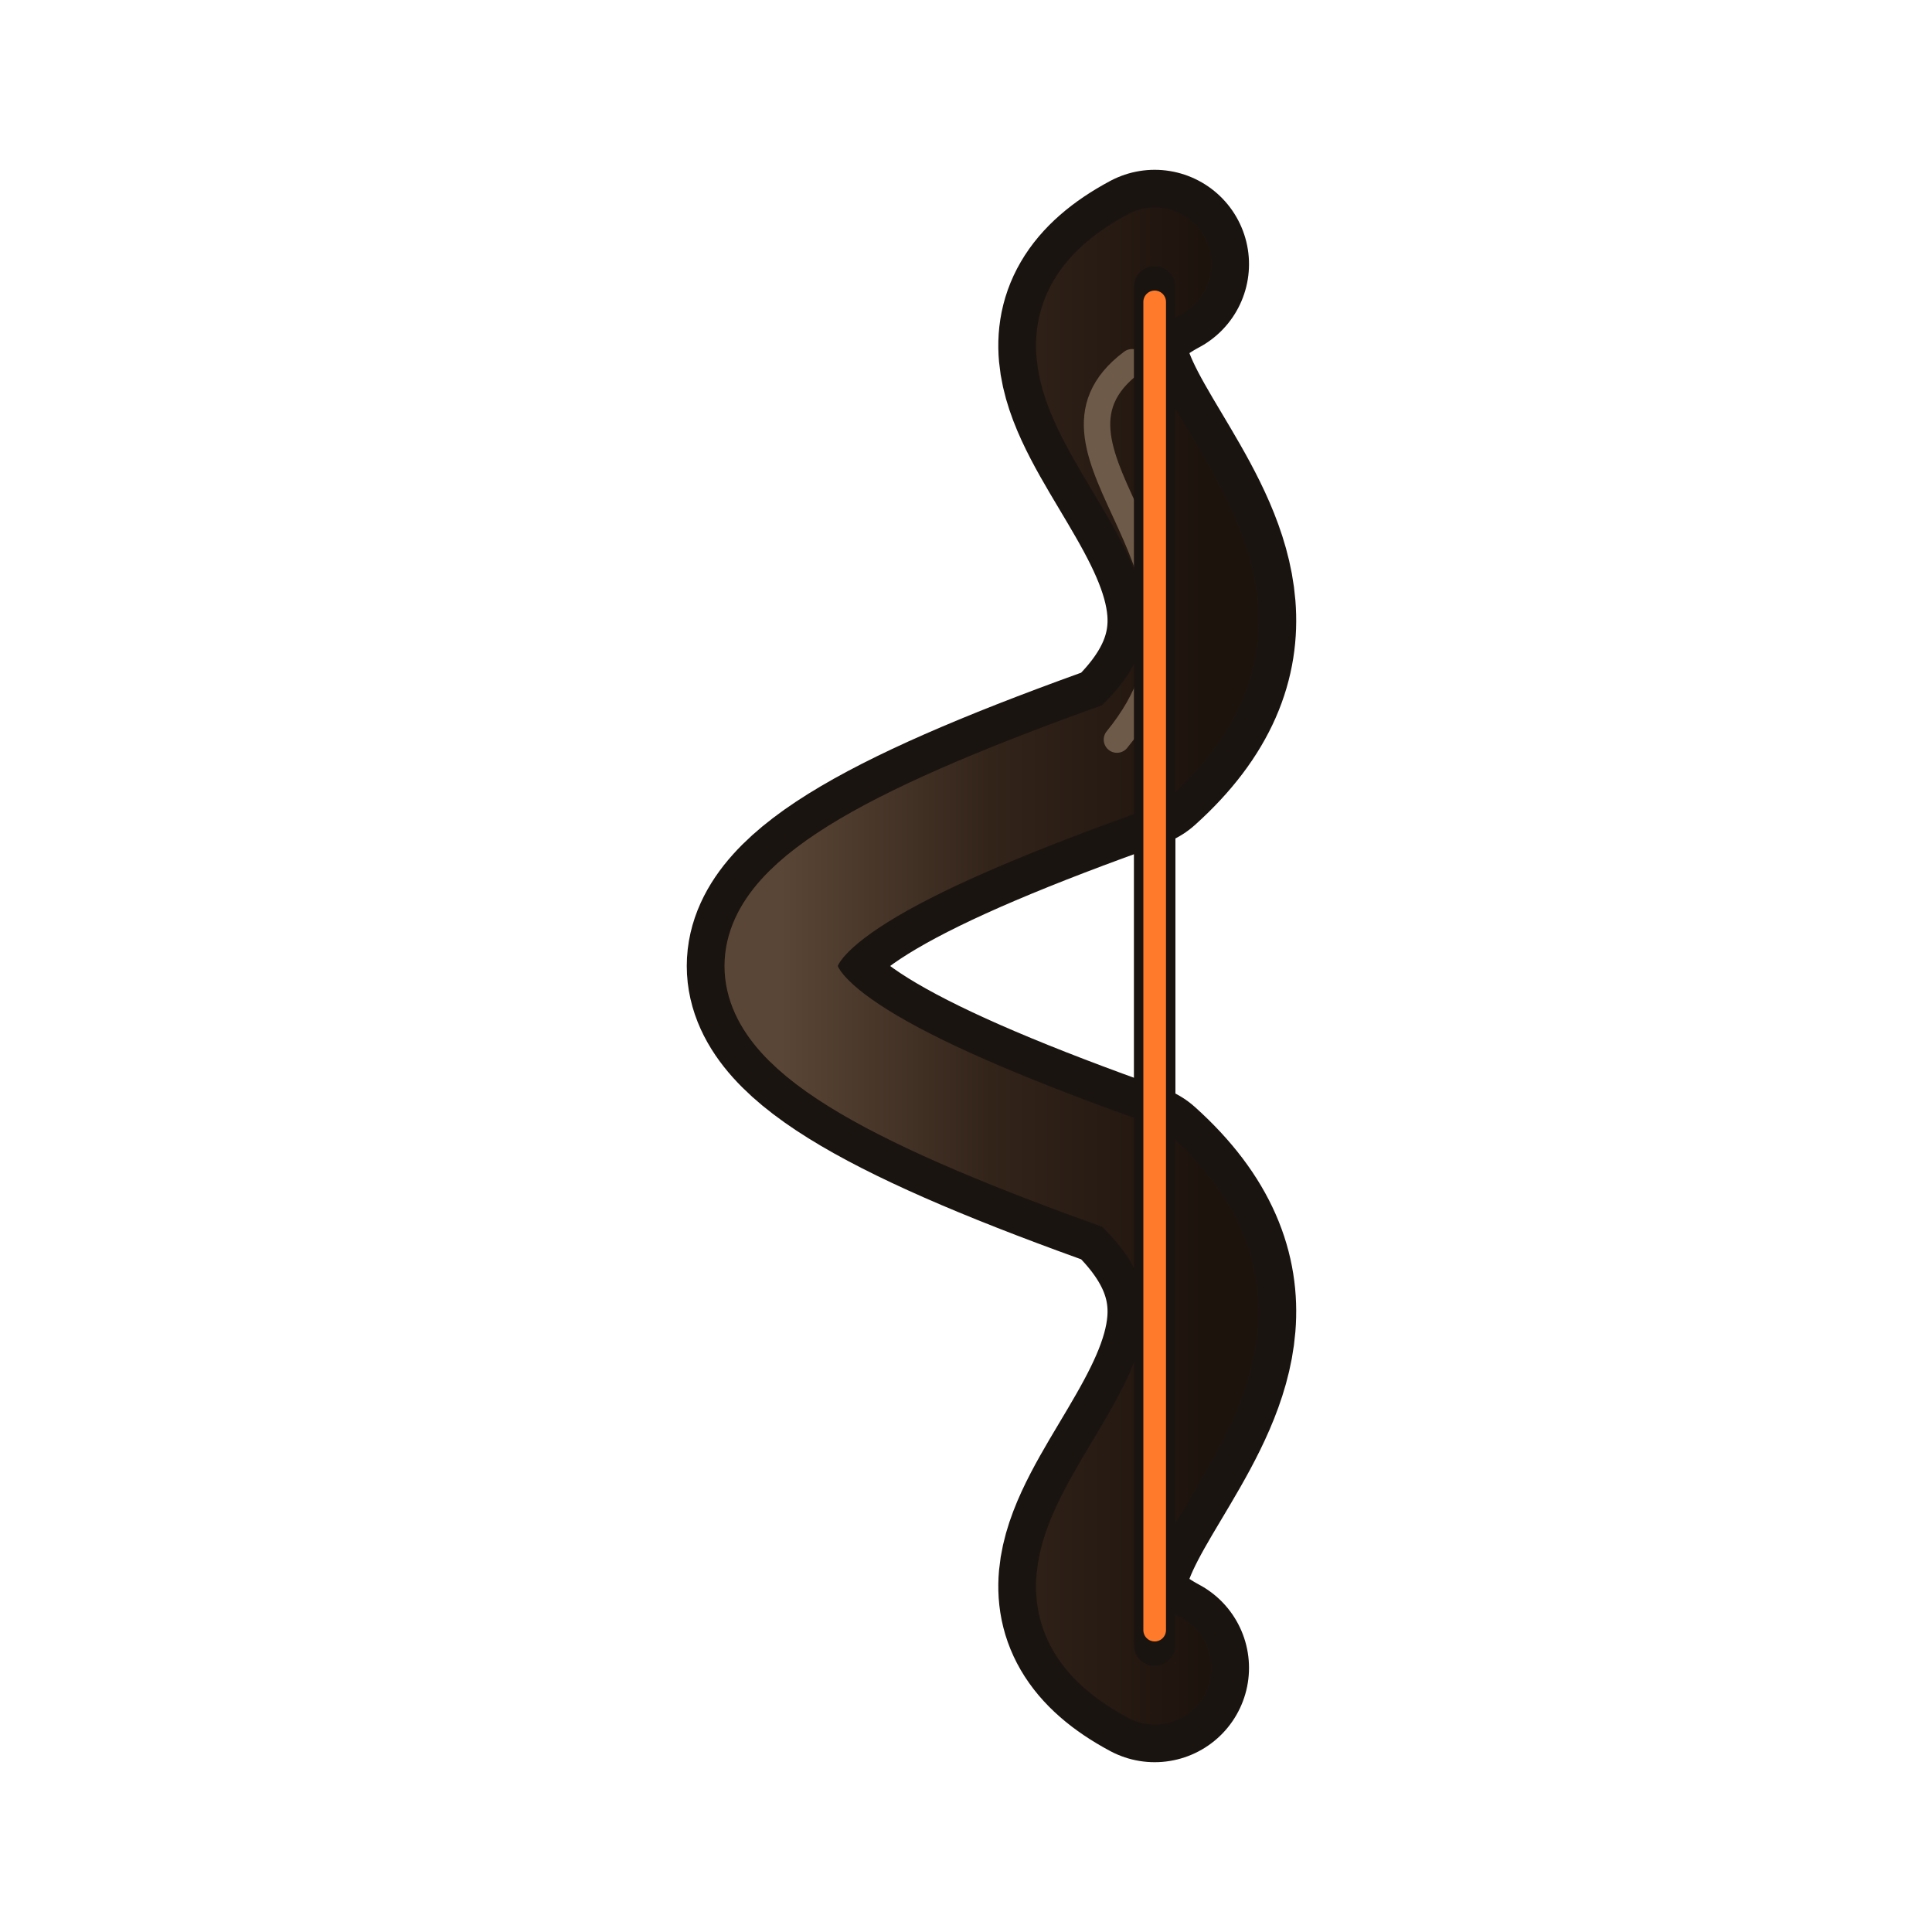
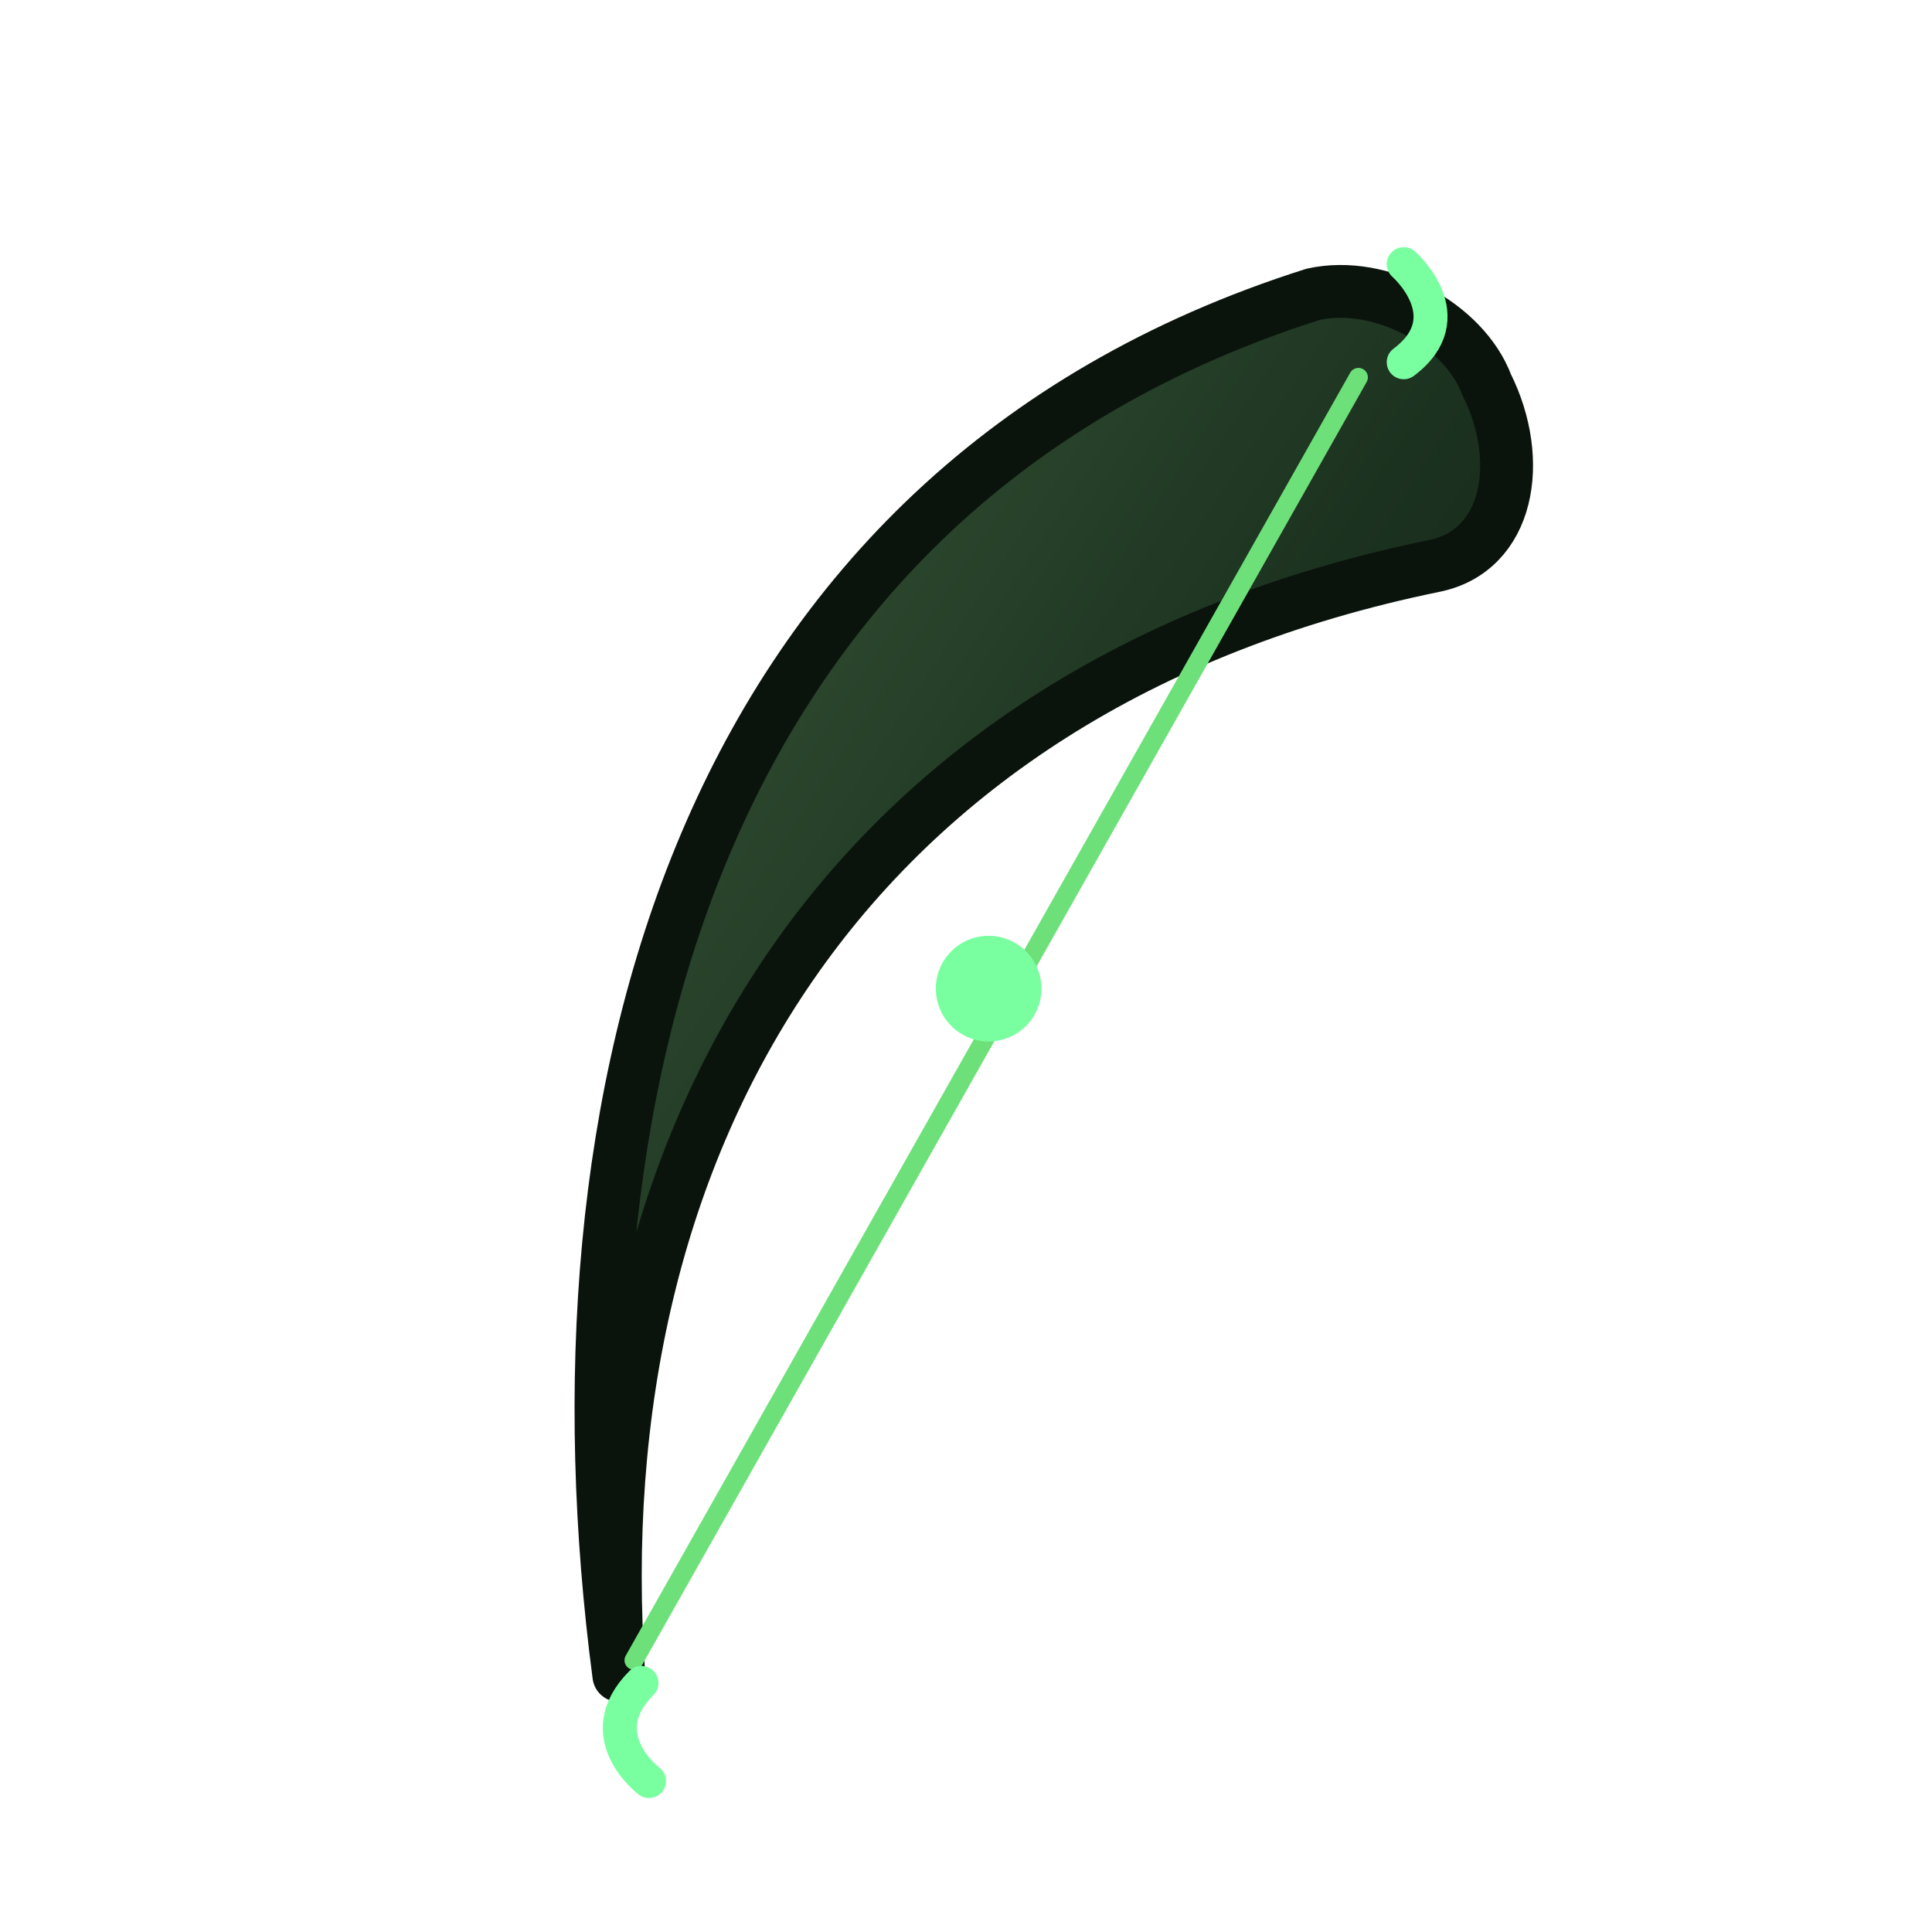
<svg xmlns="http://www.w3.org/2000/svg" viewBox="0 0 512 512">
  <defs>
-     <linearGradient id="twisted_longbow_wood" x1="0" y1="0" x2="1" y2="0">
-       <stop offset="0" stop-color="#5a4636" />
-       <stop offset="0.5" stop-color="#33241a" />
-       <stop offset="1" stop-color="#1d130d" />
+     <linearGradient id="twisted_longbow_b" x1="0" y1="0" x2="1" y2="1">
+       <stop offset="0" stop-color="#3a5a3a" />
+       <stop offset="0.5" stop-color="#1c3220" />
+       <stop offset="1" stop-color="#0c160e" />
    </linearGradient>
  </defs>
-   <g fill="none" stroke-linecap="round" stroke-linejoin="round">
-     <path d="M306 70 C 250 100 360 146 300 200 C 176 244 176 268 300 312 C 360 366 250 412 306 442" stroke="#1a1410" stroke-width="50" />
-     <path d="M306 70 C 250 100 360 146 300 200 C 176 244 176 268 300 312 C 360 366 250 412 306 442" stroke="url(#twisted_longbow_wood)" stroke-width="30" />
-     <path d="M300 96 C 268 120 332 152 296 196" stroke="#6e5a48" stroke-width="7" />
-     <line x1="306" y1="76" x2="306" y2="436" stroke="#1a1410" stroke-width="11" />
-     <line x1="306" y1="80" x2="306" y2="432" stroke="#ff7a2a" stroke-width="6" />
+   <g stroke="#0a140c" stroke-width="14" stroke-linejoin="round" stroke-linecap="round">
+     <path d="M348 78 C 184 130 144 292 164 444 C 154 302 224 182 380 150 C 400 146 404 122 394 102 C 388 86 366 74 348 78 Z" fill="url(#twisted_longbow_b)" />
+     <path d="M360 100 L168 440" stroke="#6ee07a" stroke-width="5" fill="none" />
+     <path d="M372 96 C 388 84 372 70 372 70 M170 446 C 156 460 172 472 172 472" stroke="#7affa0" stroke-width="9" fill="none" />
+     <circle cx="262" cy="262" r="14" fill="#7affa0" stroke="none" />
  </g>
</svg>
